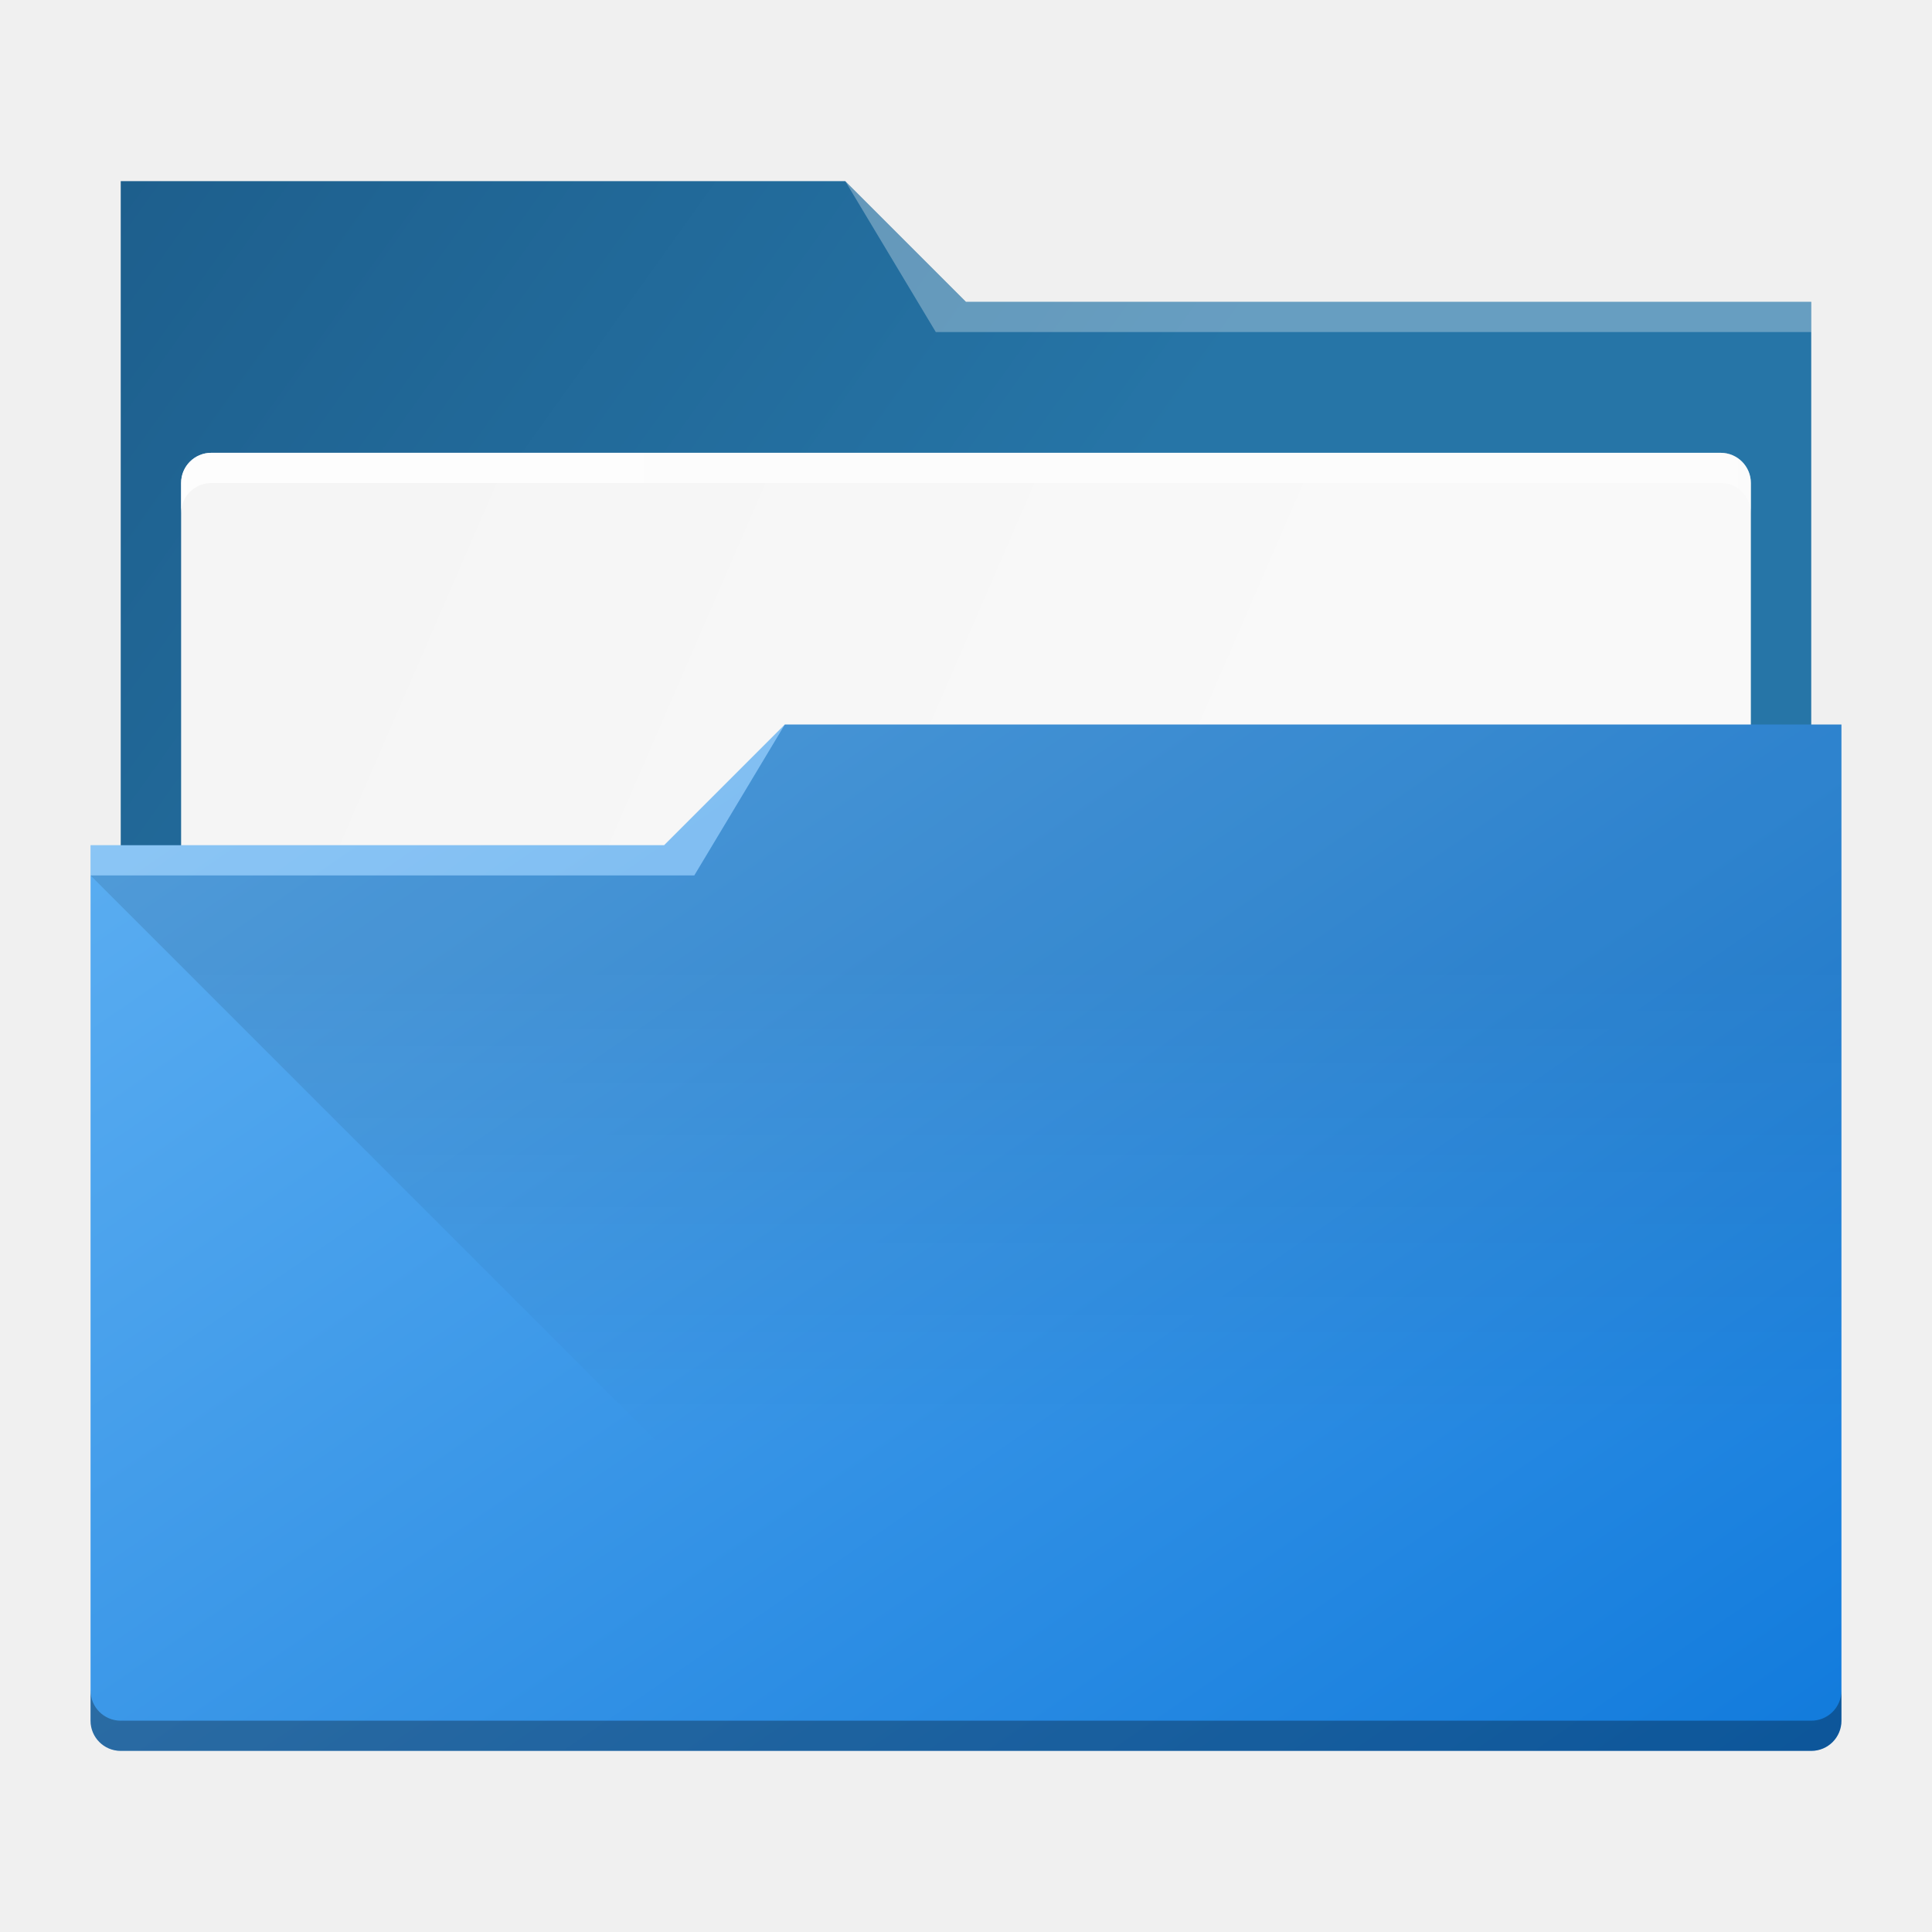
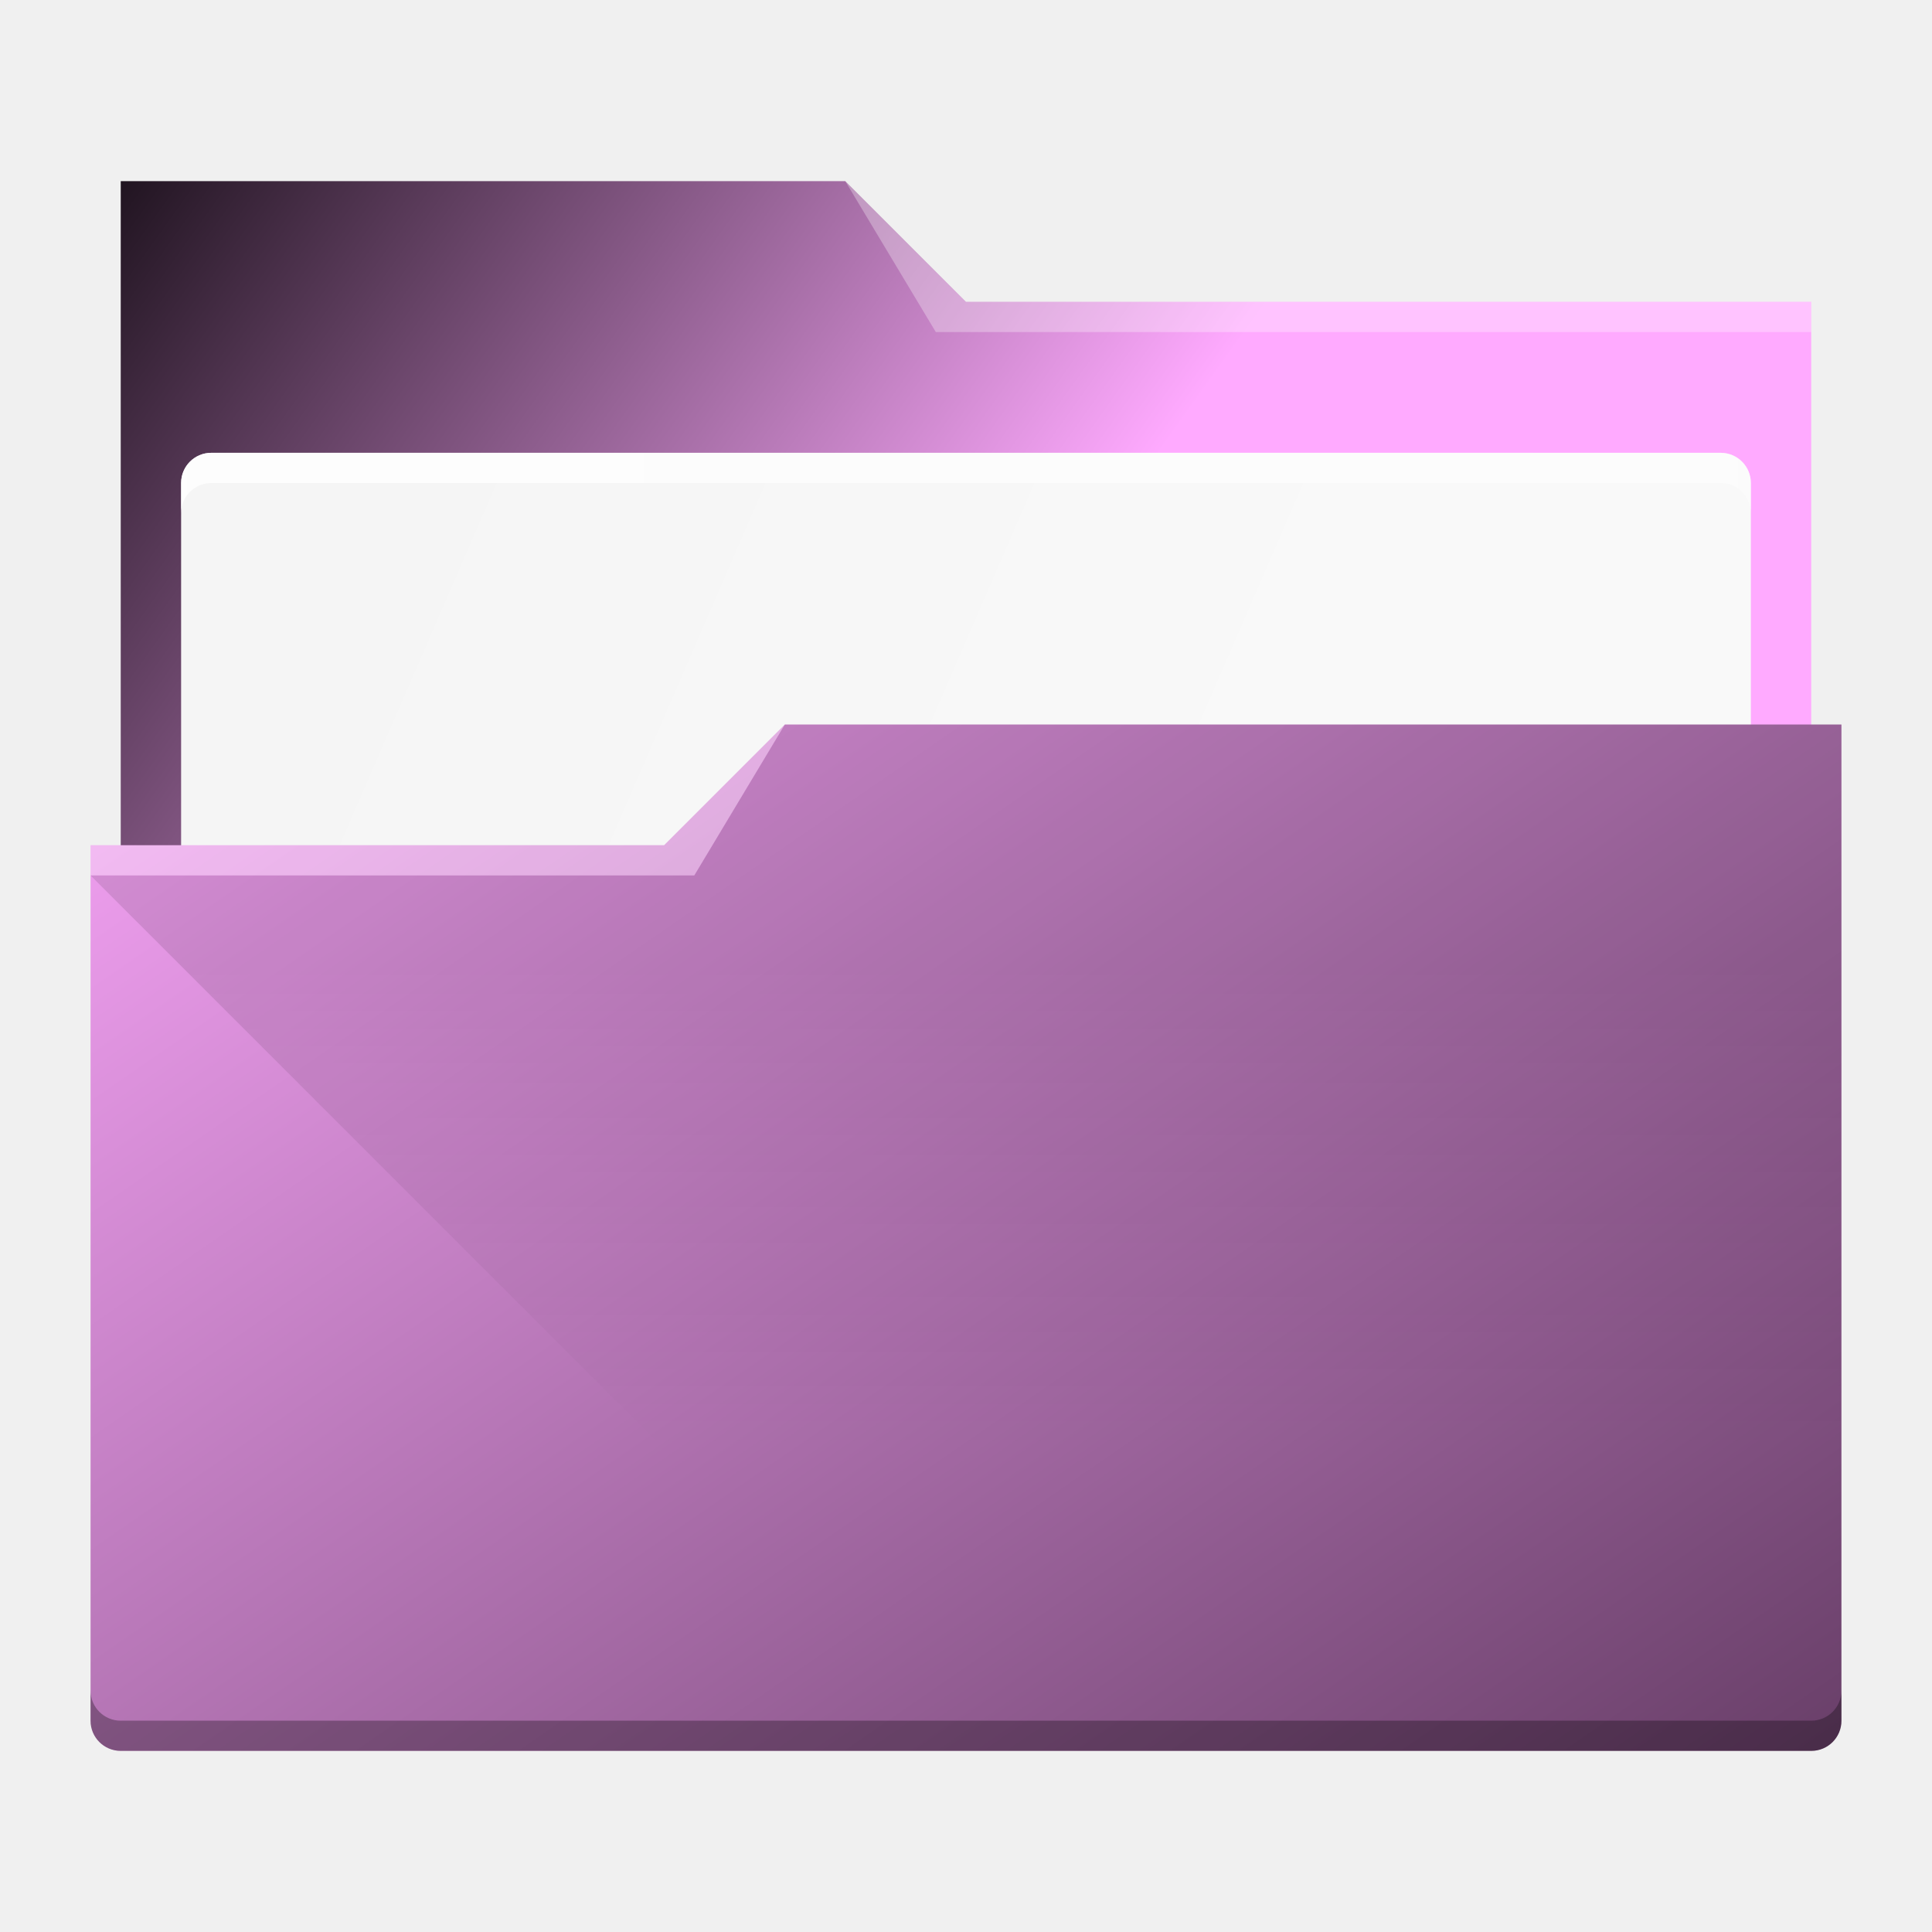
<svg xmlns="http://www.w3.org/2000/svg" xmlns:xlink="http://www.w3.org/1999/xlink" width="64" version="1.1" height="64" id="svg2">
  <defs id="defs5455">
    <linearGradient id="linearGradient4393">
      <stop style="stop-color:#000000;stop-opacity:1;" offset="0" id="stop4395" />
      <stop style="stop-color:#000000;stop-opacity:0;" offset="1" id="stop4397" />
    </linearGradient>
    <linearGradient id="linearGradient4291">
-       <stop style="stop-color:#1d5e8c;stop-opacity:1" offset="0" id="stop4293" />
-       <stop style="stop-color:#2675a7;stop-opacity:1" offset="1" id="stop4295" />
+       <stop style="stop-color:#190f19;stop-opacity:1" offset="0" id="stop4293" />
+       <stop style="stop-color:#ffaaff;stop-opacity:1" offset="1" id="stop4295" />
    </linearGradient>
    <linearGradient id="linearGradient4227">
      <stop id="stop4229" offset="0" style="stop-color:#f5f5f5;stop-opacity:1" />
      <stop id="stop4231" offset="1" style="stop-color:#f9f9f9;stop-opacity:1" />
    </linearGradient>
    <linearGradient id="linearGradient4274">
      <stop id="stop4276" offset="0" style="stop-color:#ffffff;stop-opacity:1;" />
      <stop id="stop4278" offset="1" style="stop-color:#ffffff;stop-opacity:0.488" />
    </linearGradient>
    <linearGradient xlink:href="#linearGradient4172-5" id="linearGradient4178" y1="548.886" y2="495.308" x2="397.228" gradientUnits="userSpaceOnUse" gradientTransform="matrix(1,0,0,0.9996746,-384.5714,-483.6216)" x1="434.162" />
    <linearGradient id="linearGradient4172-5">
-       <stop style="stop-color:#127bdc;stop-opacity:1" id="stop4174-6" />
-       <stop offset="1" style="stop-color:#64b4f4;stop-opacity:1" id="stop4176-6" />
+       <stop style="stop-color:#6a406a;stop-opacity:1" id="stop4174-6" />
+       <stop offset="1" style="stop-color:#ffaaff;stop-opacity:1" id="stop4176-6" />
    </linearGradient>
    <linearGradient gradientUnits="userSpaceOnUse" x2="0" y2="509.8" y1="543.8" id="a">
      <stop id="stop4154" stop-color="#2f74c8" />
      <stop id="stop4156" stop-color="#4699d7" offset="1" />
    </linearGradient>
    <linearGradient gradientUnits="userSpaceOnUse" x2="428.57" y2="531.8" x1="414.57" y1="517.8" id="b">
      <stop id="stop4159" stop-color="#383e51" />
      <stop id="stop4161" stop-opacity="0" stop-color="#655c6f" offset="1" />
    </linearGradient>
    <linearGradient gradientUnits="userSpaceOnUse" x2="0" y2="508.8" y1="519.8" id="c">
      <stop id="stop4164" stop-opacity="0" stop-color="#60a5e7" />
      <stop id="stop4166" stop-opacity=".258" stop-color="#a6f3fb" offset="1" />
    </linearGradient>
    <linearGradient gradientTransform="translate(-390.5714,-497.798)" xlink:href="#linearGradient4274" id="linearGradient4272-3" x1="390.571" y1="498.298" x2="442.571" y2="498.298" gradientUnits="userSpaceOnUse" />
    <linearGradient gradientTransform="translate(-390.5714,-501.798)" xlink:href="#linearGradient4274" id="linearGradient4272-1" x1="390.571" y1="498.298" x2="442.571" y2="498.298" gradientUnits="userSpaceOnUse" />
    <linearGradient gradientTransform="translate(-6,-14)" xlink:href="#linearGradient4274" id="linearGradient4272-36" x1="390.571" y1="498.298" x2="442.571" y2="498.298" gradientUnits="userSpaceOnUse" />
    <linearGradient xlink:href="#linearGradient4274" id="linearGradient4217" gradientUnits="userSpaceOnUse" gradientTransform="translate(0,3)" x1="390.571" y1="498.298" x2="442.571" y2="498.298" />
    <linearGradient xlink:href="#linearGradient4227" id="linearGradient4225" gradientUnits="userSpaceOnUse" x1="396.571" y1="498.798" x2="426.571" y2="511.798" gradientTransform="translate(0,1)" />
    <linearGradient xlink:href="#linearGradient4291" id="linearGradient4297" x1="388.571" y1="487.798" x2="416.571" y2="507.798" gradientUnits="userSpaceOnUse" />
    <linearGradient gradientUnits="userSpaceOnUse" x2="383.771" y2="502.053" y1="542.053" id="a-2" x1="383.771">
      <stop id="stop4304" stop-color="#197cf1" />
      <stop id="stop4306" stop-color="#20bcfa" offset="1" />
    </linearGradient>
    <linearGradient gradientUnits="userSpaceOnUse" x2="39.28" y2="36.633" x1="22.285" y1="18.71" id="b-9">
      <stop id="stop4309" stop-color="#292c2f" />
      <stop id="stop4311" stop-opacity="0" stop-color="#292c2f" offset="1" />
    </linearGradient>
    <linearGradient xlink:href="#linearGradient4393" id="linearGradient4399" x1="443.571" y1="510.798" x2="443.571" y2="526.798" gradientUnits="userSpaceOnUse" gradientTransform="translate(-23,5)" />
    <linearGradient gradientTransform="translate(-386.7285,506.2126)" gradientUnits="userSpaceOnUse" x2="419.974" y2="539.825" x1="406.501" y1="527.014" id="c-1">
      <stop id="stop17" stop-color="#292c2f" />
      <stop id="stop19" stop-opacity="0" offset="1" />
    </linearGradient>
    <linearGradient gradientUnits="userSpaceOnUse" x2="0" y2="14" y1="34" id="b-8" gradientTransform="translate(-2.158451,1006.013)">
      <stop style="stop-color:#bfc9c9;stop-opacity:1" id="stop12" stop-color="#536161" />
      <stop style="stop-color:#fafafa;stop-opacity:1" id="stop14" stop-color="#f4f5f5" offset="1" />
    </linearGradient>
    <linearGradient x1="428.816" gradientTransform="translate(-386.7285,506.2126)" gradientUnits="userSpaceOnUse" x2="388.865" y2="499.679" y1="547.634" id="a-7">
      <stop id="stop7" stop-color="#2a2c2f" />
      <stop id="stop9" stop-color="#536161" offset="1" />
    </linearGradient>
    <linearGradient gradientTransform="matrix(1.299805,0,0,1.299805,-499.0652,339.5283)" gradientUnits="userSpaceOnUse" x2="419.974" y2="539.825" x1="406.501" y1="527.014" id="c-7">
      <stop id="stop17-5" stop-color="#292c2f" />
      <stop id="stop19-3" stop-opacity="0" offset="1" />
    </linearGradient>
    <linearGradient gradientUnits="userSpaceOnUse" x2="0" y2="14" y1="34" id="b-5" gradientTransform="matrix(1.299805,0,0,1.299805,0.8007798,989.1707)">
      <stop style="stop-color:#bfc9c9;stop-opacity:1" id="stop12-6" stop-color="#536161" />
      <stop style="stop-color:#fbfbfb;stop-opacity:1" id="stop14-2" stop-color="#f4f5f5" offset="1" />
    </linearGradient>
    <linearGradient x1="428.816" gradientTransform="matrix(1.299805,0,0,1.299805,-499.0652,339.5283)" gradientUnits="userSpaceOnUse" x2="388.865" y2="499.679" y1="547.634" id="a-9">
      <stop id="stop7-1" stop-color="#2a2c2f" />
      <stop id="stop9-2" stop-color="#536161" offset="1" />
    </linearGradient>
  </defs>
  <g id="layer1" transform="matrix(1 0 0 1 -384.5714 -483.798)">
    <path style="fill:url(#linearGradient4297);fill-opacity:1" id="rect4180" d="m 388.571,489.798 0,5 0,22 c 0,0.554 0.446,1 1,1 l 54,0 c 0.554,0 1,-0.446 1,-1 l 0,-21.99 c 0,-0.003 -0.002,-0.006 -0.002,-0.01 l 0.002,0 0,-1 -28,0 -4,-4 -24,0 z" />
    <rect ry="1" rx="1" y="498.798" x="390.571" height="15" width="52" id="rect4223" style="color:#000000;clip-rule:nonzero;display:inline;overflow:visible;visibility:visible;opacity:1;isolation:auto;mix-blend-mode:normal;color-interpolation:sRGB;color-interpolation-filters:linearRGB;solid-color:#000000;solid-opacity:1;fill:url(#linearGradient4225);fill-opacity:1;fill-rule:nonzero;stroke:none;stroke-width:1;stroke-linecap:butt;stroke-linejoin:miter;stroke-miterlimit:4;stroke-dasharray:none;stroke-dashoffset:0;stroke-opacity:1;marker:none;color-rendering:auto;image-rendering:auto;shape-rendering:auto;text-rendering:auto;enable-background:accumulate" />
    <path style="fill:url(#linearGradient4178)" d="M 26 24 L 22 28 L 3 28 L 3 29 L 3.002 29 C 3.002 29.004 3 29.008 3 29.012 L 3 56 L 3 57 C 3 57.554 3.446 58 4 58 L 60 58 C 60.554 58 61 57.554 61 57 L 61 56 L 61 29.012 L 61 29 L 61 24 L 26 24 z " transform="translate(384.5714,483.798)" id="rect4113" />
    <path style="opacity:0.3;fill:#ffffff;fill-opacity:1;fill-rule:evenodd" id="path4224" d="m 387.571,511.798 0,1 20,0 3,-5 -4,4 z" />
    <path style="fill:#ffffff;fill-opacity:1;fill-rule:evenodd;opacity:0.3" id="path4196" d="m 28,6 3,5 2,0 27,0 0,-1 -27,0 -1,0 z" transform="matrix(1 0 0 1 384.5714 483.798)" />
    <path id="path4215" d="m 391.571,498.798 c -0.554,0 -1,0.446 -1,1 l 0,1 c 0,-0.554 0.446,-1 1,-1 l 50,0 c 0.554,0 1,0.446 1,1 l 0,-1 c 0,-0.554 -0.446,-1 -1,-1 l -50,0 z" style="color:#000000;clip-rule:nonzero;display:inline;overflow:visible;visibility:visible;opacity:0.85;isolation:auto;mix-blend-mode:normal;color-interpolation:sRGB;color-interpolation-filters:linearRGB;solid-color:#000000;solid-opacity:1;fill:url(#linearGradient4217);fill-opacity:1;fill-rule:nonzero;stroke:none;stroke-width:1;stroke-linecap:butt;stroke-linejoin:miter;stroke-miterlimit:4;stroke-dasharray:none;stroke-dashoffset:0;stroke-opacity:1;marker:none;color-rendering:auto;image-rendering:auto;shape-rendering:auto;text-rendering:auto;enable-background:accumulate" />
    <path style="color:#000000;clip-rule:nonzero;display:inline;overflow:visible;visibility:visible;opacity:0.3;isolation:auto;mix-blend-mode:normal;color-interpolation:sRGB;color-interpolation-filters:linearRGB;solid-color:#000000;solid-opacity:1;fill:#000000;fill-opacity:1;fill-rule:nonzero;stroke:none;stroke-width:1;stroke-linecap:butt;stroke-linejoin:miter;stroke-miterlimit:4;stroke-dasharray:none;stroke-dashoffset:0;stroke-opacity:1;marker:none;color-rendering:auto;image-rendering:auto;shape-rendering:auto;text-rendering:auto;enable-background:accumulate" d="m 388.571,541.798 c -0.554,0 -1,-0.446 -1,-1 l 0,-1 c 0,0.554 0.446,1 1,1 l 56,0 c 0.554,0 1,-0.446 1,-1 l 0,1 c 0,0.554 -0.446,1 -1,1 z" id="path4233" />
    <path style="opacity:0.109;fill:url(#linearGradient4399);fill-opacity:1;fill-rule:evenodd;stroke:none;stroke-width:1px;stroke-linecap:butt;stroke-linejoin:miter;stroke-opacity:1" d="m 387.571,512.798 20,0 3,-5 35,0 0,33 -30,0 z" id="path4383" />
  </g>
</svg>
